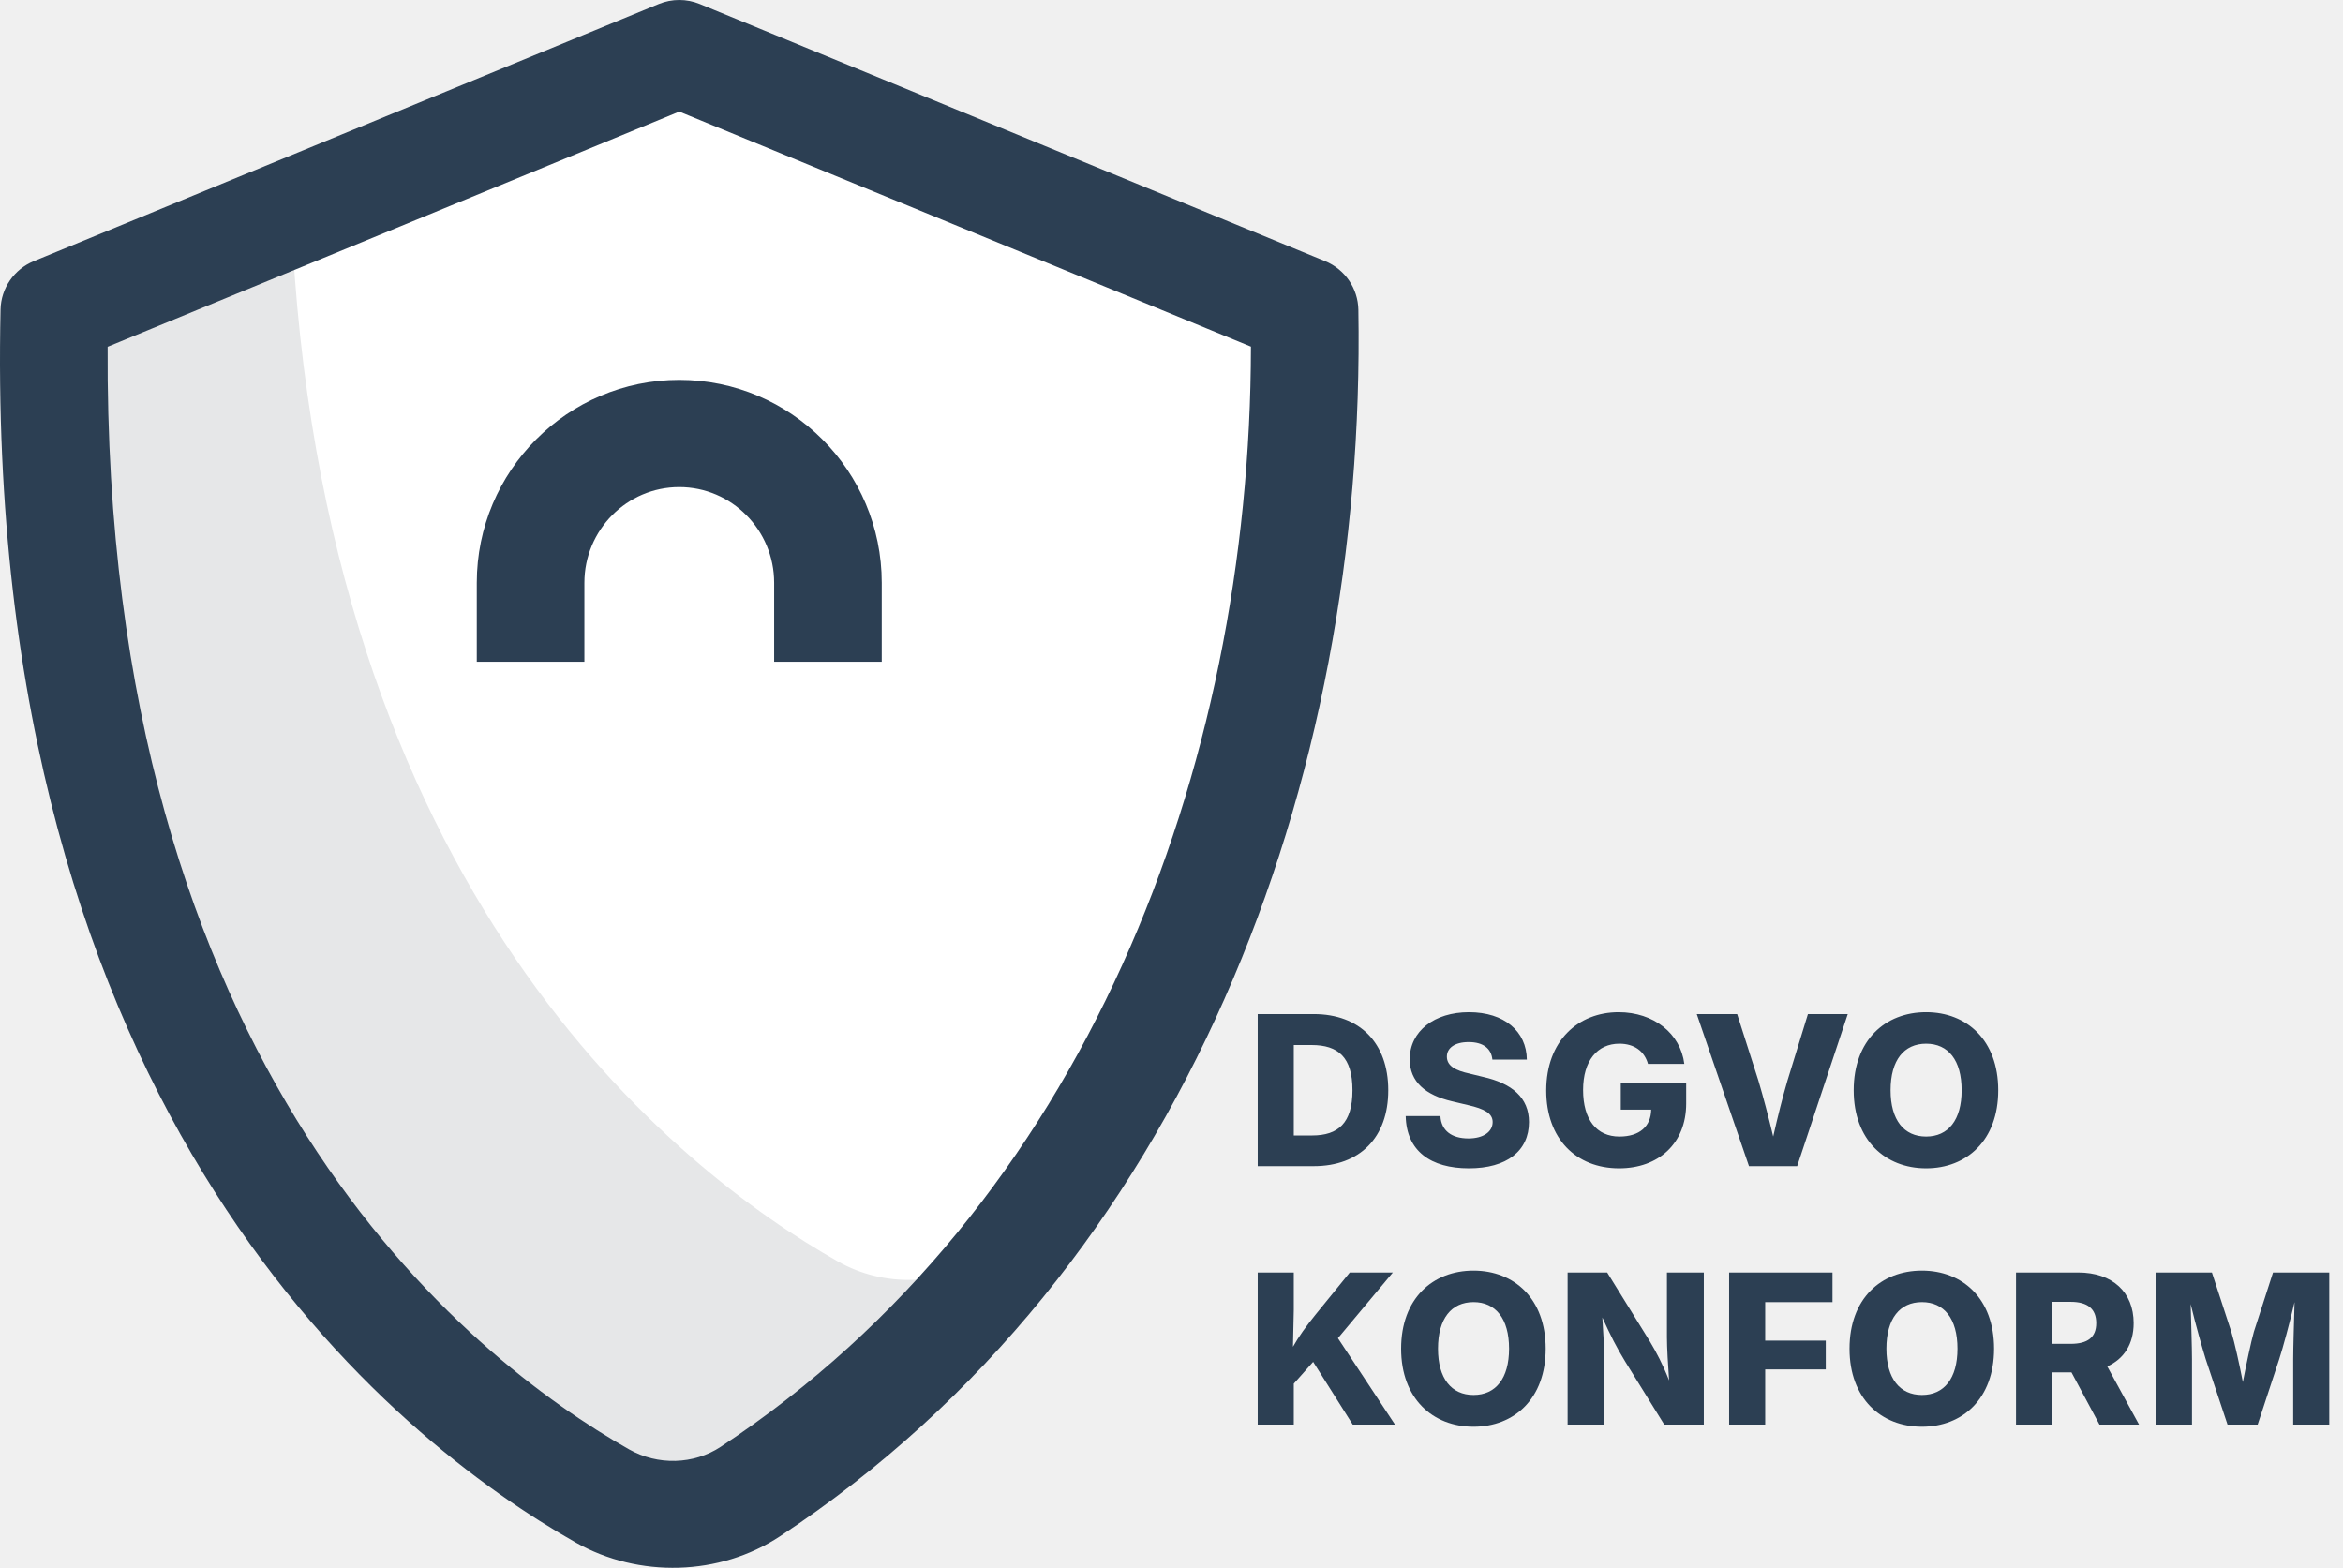
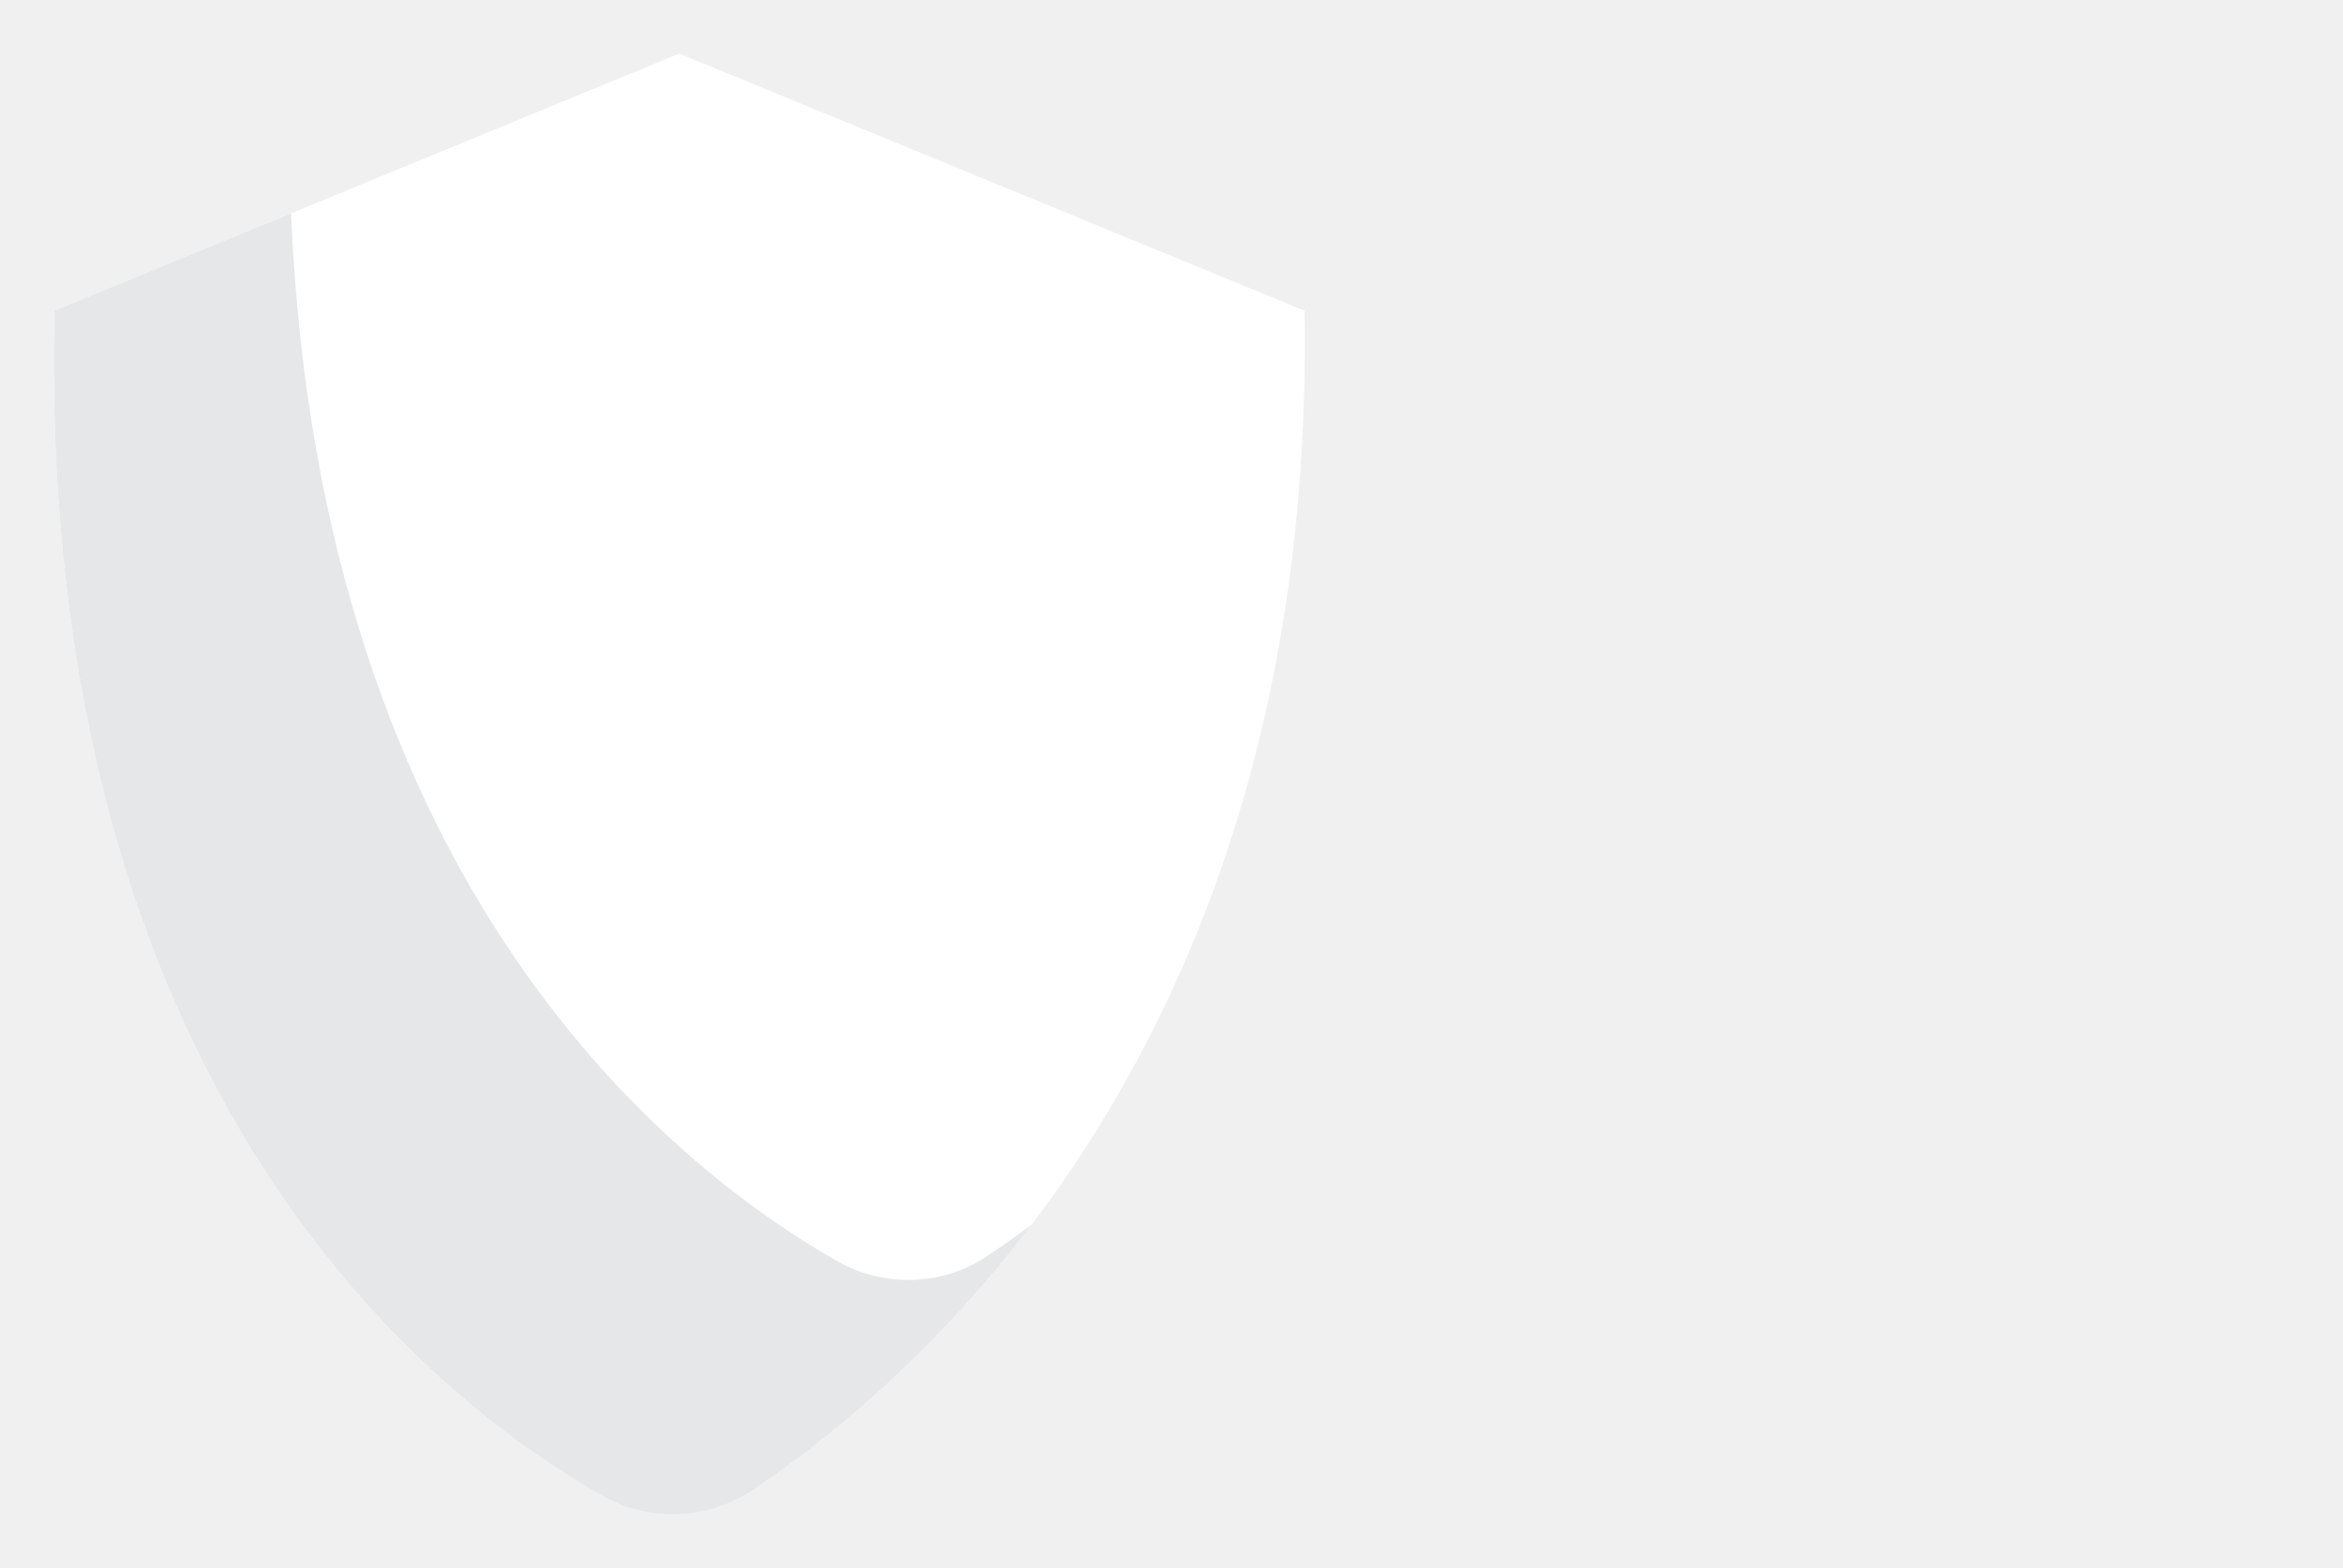
<svg xmlns="http://www.w3.org/2000/svg" width="136px" height="91px" viewBox="0 0 136 91" version="1.1">
  <g id="export-/-gdpr" stroke="none" stroke-width="1" fill="none" fill-rule="evenodd">
    <g id="Group" fill-rule="nonzero">
      <path d="M75.724,18.034 L39.429,3.112 L3.154,18.034 C2.163,63.319 25.058,81.219 34.972,86.831 C37.641,88.342 41,88.259 43.551,86.575 C52.964,80.358 75.31,61.383 75.73,21.112 C75.732,21.057 75.741,18.983 75.724,18.034 Z" id="Path" fill="#FFFFFF" />
      <path d="M48.635,73.218 C39.324,67.947 18.565,51.835 16.895,12.381 L3.154,18.034 C2.163,63.319 25.058,81.219 34.972,86.831 C37.641,88.342 41,88.259 43.551,86.575 C47.549,83.935 53.879,78.991 59.873,71.094 C58.908,71.811 58.014,72.433 57.214,72.961 C54.663,74.645 51.305,74.729 48.635,73.218 Z" id="Path" fill="#E6E7E8" />
-       <path d="M1.962,15.158 L38.237,0.235 C39,-0.079 39.857,-0.078 40.62,0.235 L76.916,15.158 C78.067,15.631 78.826,16.74 78.847,17.981 C79.311,45.314 68.837,73.61 45.276,89.168 C41.77,91.484 37.075,91.601 33.429,89.537 C23.046,83.659 -0.995,64.917 0.032,17.966 C0.059,16.731 0.816,15.629 1.962,15.158 Z M6.248,20.128 C6,62.235 27.252,78.882 36.515,84.126 C38.18,85.069 40.265,85.012 41.826,83.981 C62.975,70.015 72.582,44.659 72.611,20.12 L39.429,6.478 L6.248,20.128 Z" id="Shape" fill="#2C3F53" />
+       <path d="M1.962,15.158 L38.237,0.235 C39,-0.079 39.857,-0.078 40.62,0.235 L76.916,15.158 C78.067,15.631 78.826,16.74 78.847,17.981 C79.311,45.314 68.837,73.61 45.276,89.168 C41.77,91.484 37.075,91.601 33.429,89.537 C23.046,83.659 -0.995,64.917 0.032,17.966 C0.059,16.731 0.816,15.629 1.962,15.158 Z M6.248,20.128 C6,62.235 27.252,78.882 36.515,84.126 C38.18,85.069 40.265,85.012 41.826,83.981 C62.975,70.015 72.582,44.659 72.611,20.12 L39.429,6.478 L6.248,20.128 Z" id="Shape" fill="blue-extra" />
    </g>
    <g id="Group" transform="translate(25.9477, 22.04889)" fill-rule="nonzero">
      <g>
        <g id="XMLID_40_">
-           <path d="M25.234,16.362 L18.988,16.362 L18.988,11.779 C18.988,8.715 16.518,6.223 13.481,6.223 C10.444,6.223 7.973,8.715 7.973,11.779 L7.973,16.362 L1.727,16.362 L1.727,11.779 C1.727,5.284 7,0 13.481,0 C19.962,0 25.234,5.284 25.234,11.779 L25.234,16.362 Z" id="Path" fill="#2C3F53" />
+           <path d="M25.234,16.362 L18.988,16.362 L18.988,11.779 C18.988,8.715 16.518,6.223 13.481,6.223 C10.444,6.223 7.973,8.715 7.973,11.779 L7.973,16.362 L1.727,16.362 L1.727,11.779 C1.727,5.284 7,0 13.481,0 C19.962,0 25.234,5.284 25.234,11.779 L25.234,16.362 Z" id="Path" fill="blue-extra" />
          <path d="M23.056,37.764 L3.905,37.764 C1.748,37.764 0,36.023 0,33.875 L0,18.315 C0,16.167 1.748,14.426 3.905,14.426 L23.056,14.426 C25.213,14.426 26.961,16.167 26.961,18.315 L26.961,33.875 C26.961,36.023 25.213,37.764 23.056,37.764 Z" id="XMLID_42_" fill="bg-green-light" />
        </g>
        <path d="M16.918,23.712 C16.918,21.754 15.379,20.168 13.481,20.168 C11.582,20.168 10.043,21.754 10.043,23.712 C10.043,24.87 10.585,25.895 11.418,26.542 L11.418,31.837 L15.543,31.837 L15.543,26.542 C16.377,25.895 16.918,24.87 16.918,23.712 L16.918,23.712 Z" id="Path" fill="#FFFFFF" />
      </g>
    </g>
-     <text id="DSGVO-KONFORM" font-family="Inter-Black, Inter" font-size="12.128" font-weight="800" letter-spacing="0.089" fill="#2C3F53">
+     <text id="DSGVO-KONFORM" font-family="Inter-Black, Inter" font-size="12.128" font-weight="800" letter-spacing="0.089" fill="blue-extra">
      <tspan x="72.318" y="67.685">DSGVO</tspan>
      <tspan x="72.318" y="82.685">KONFORM</tspan>
    </text>
  </g>
</svg>
